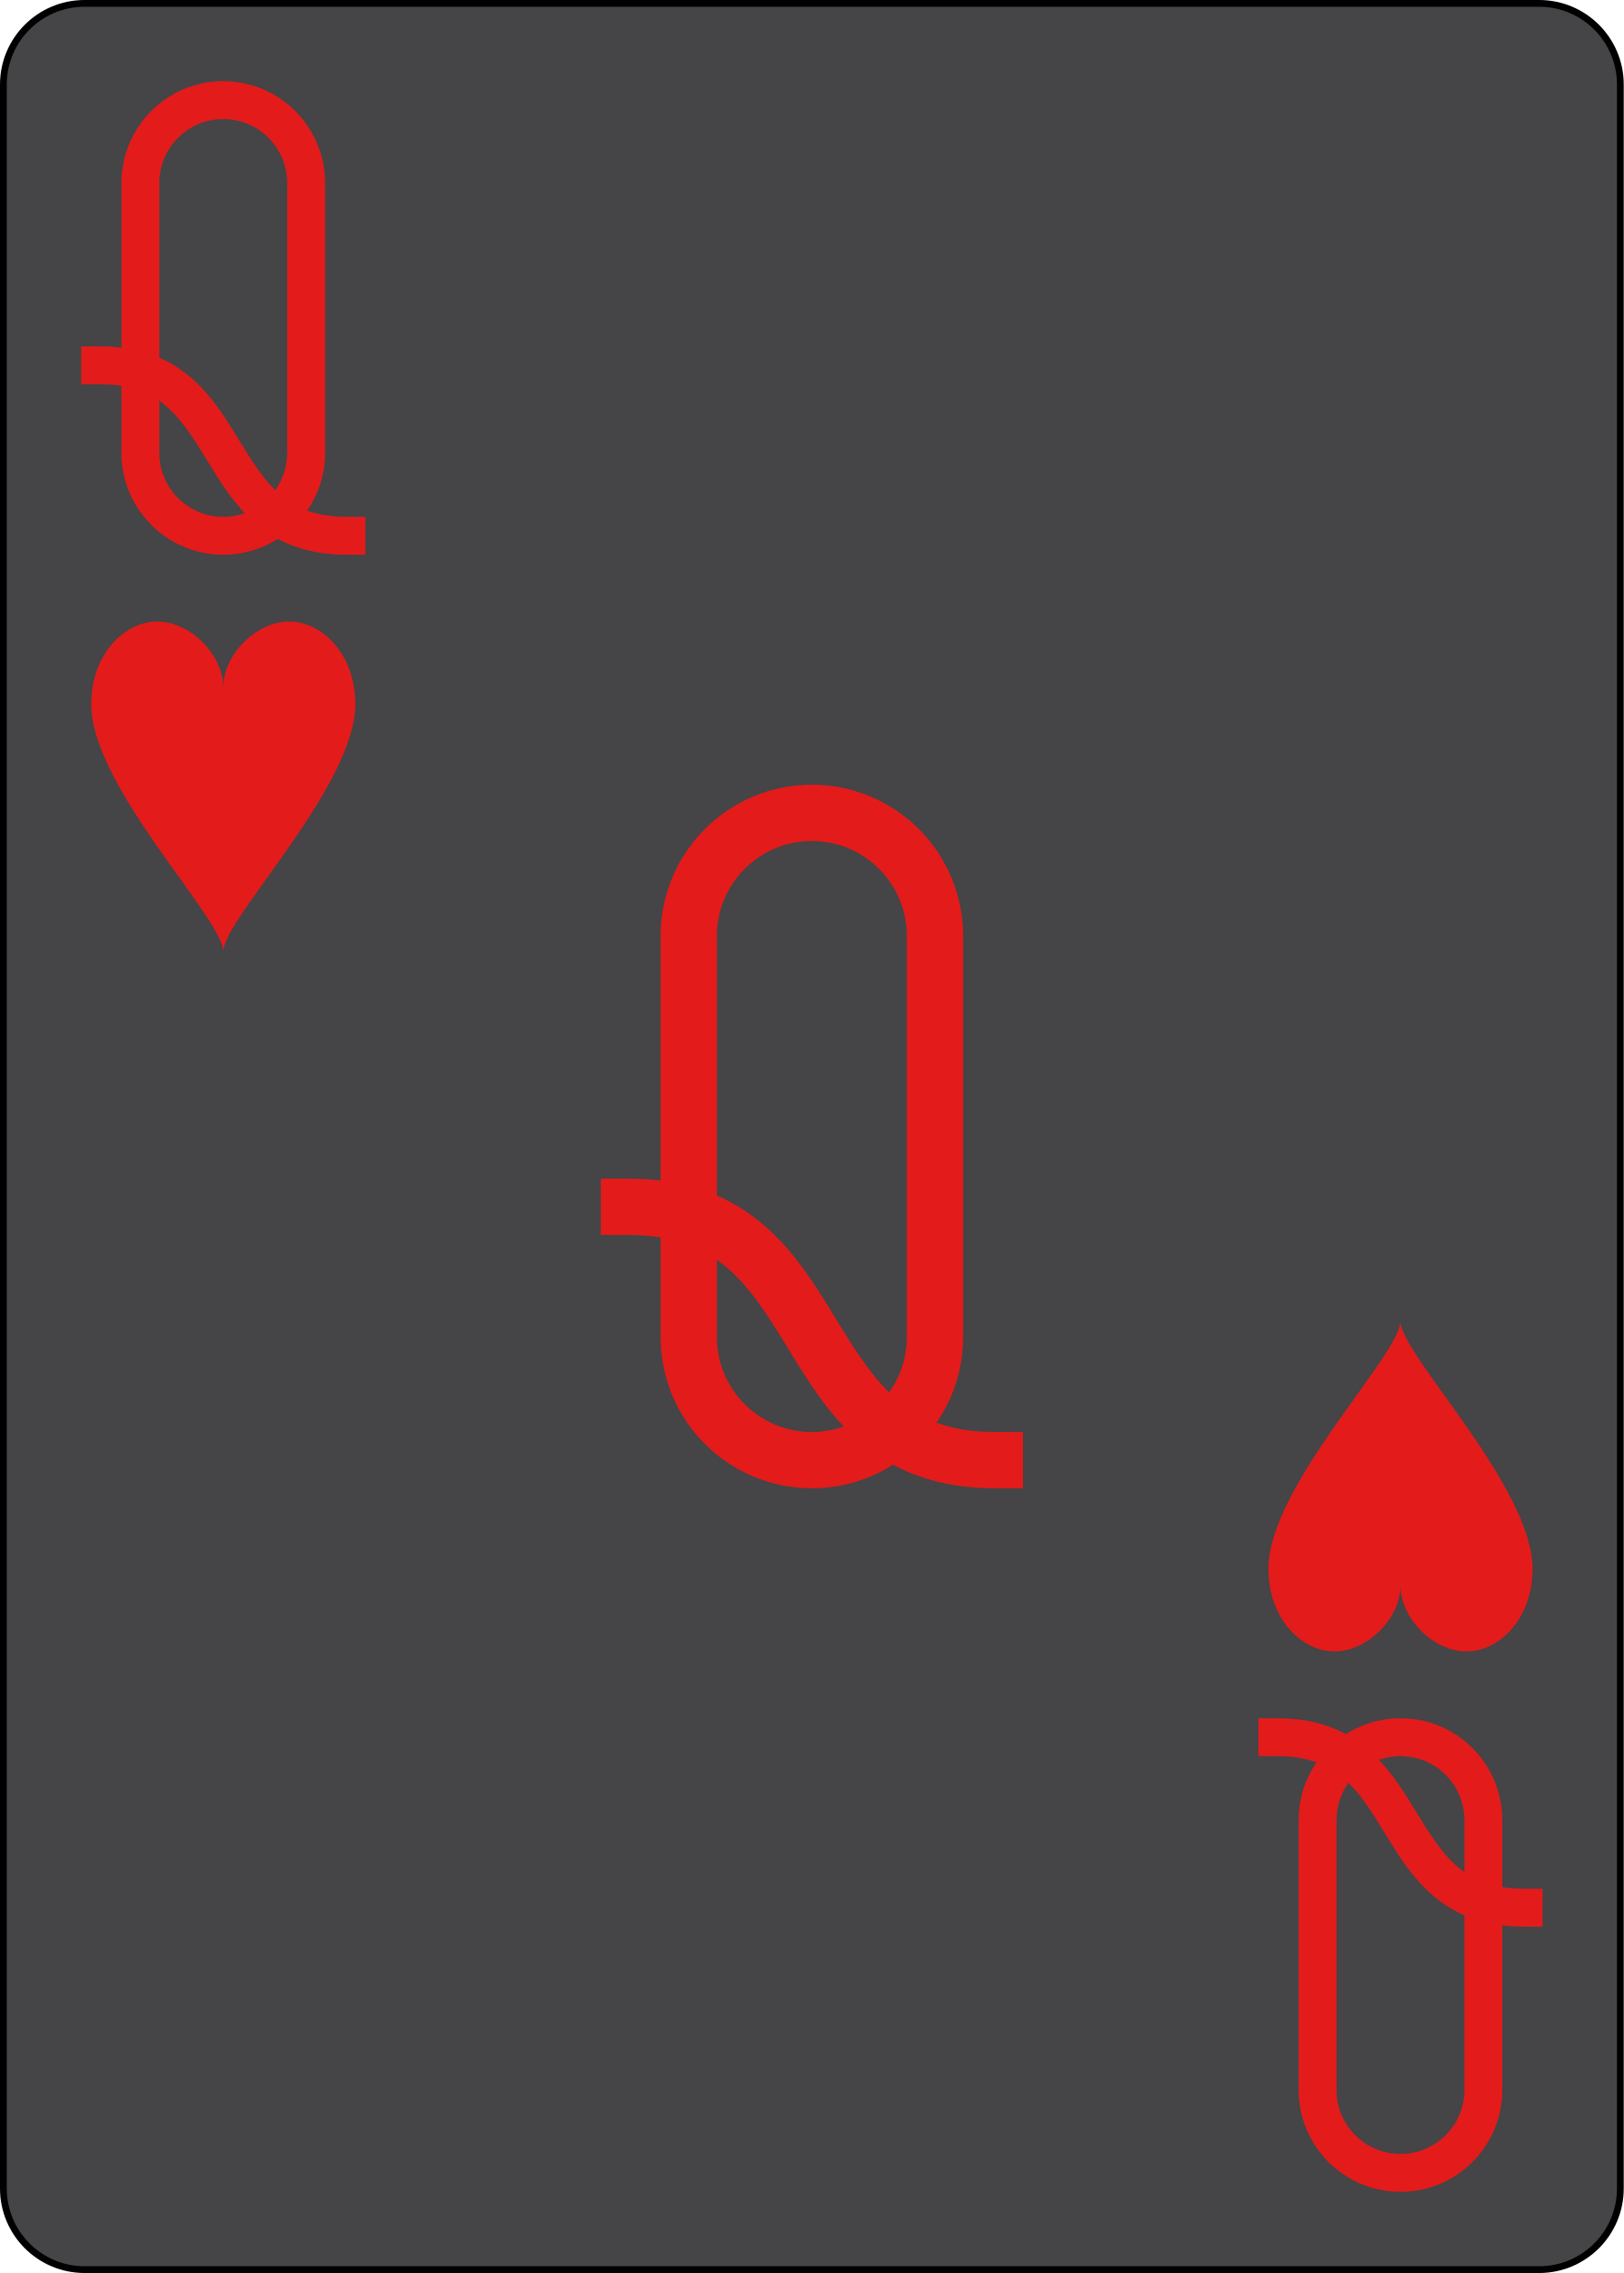
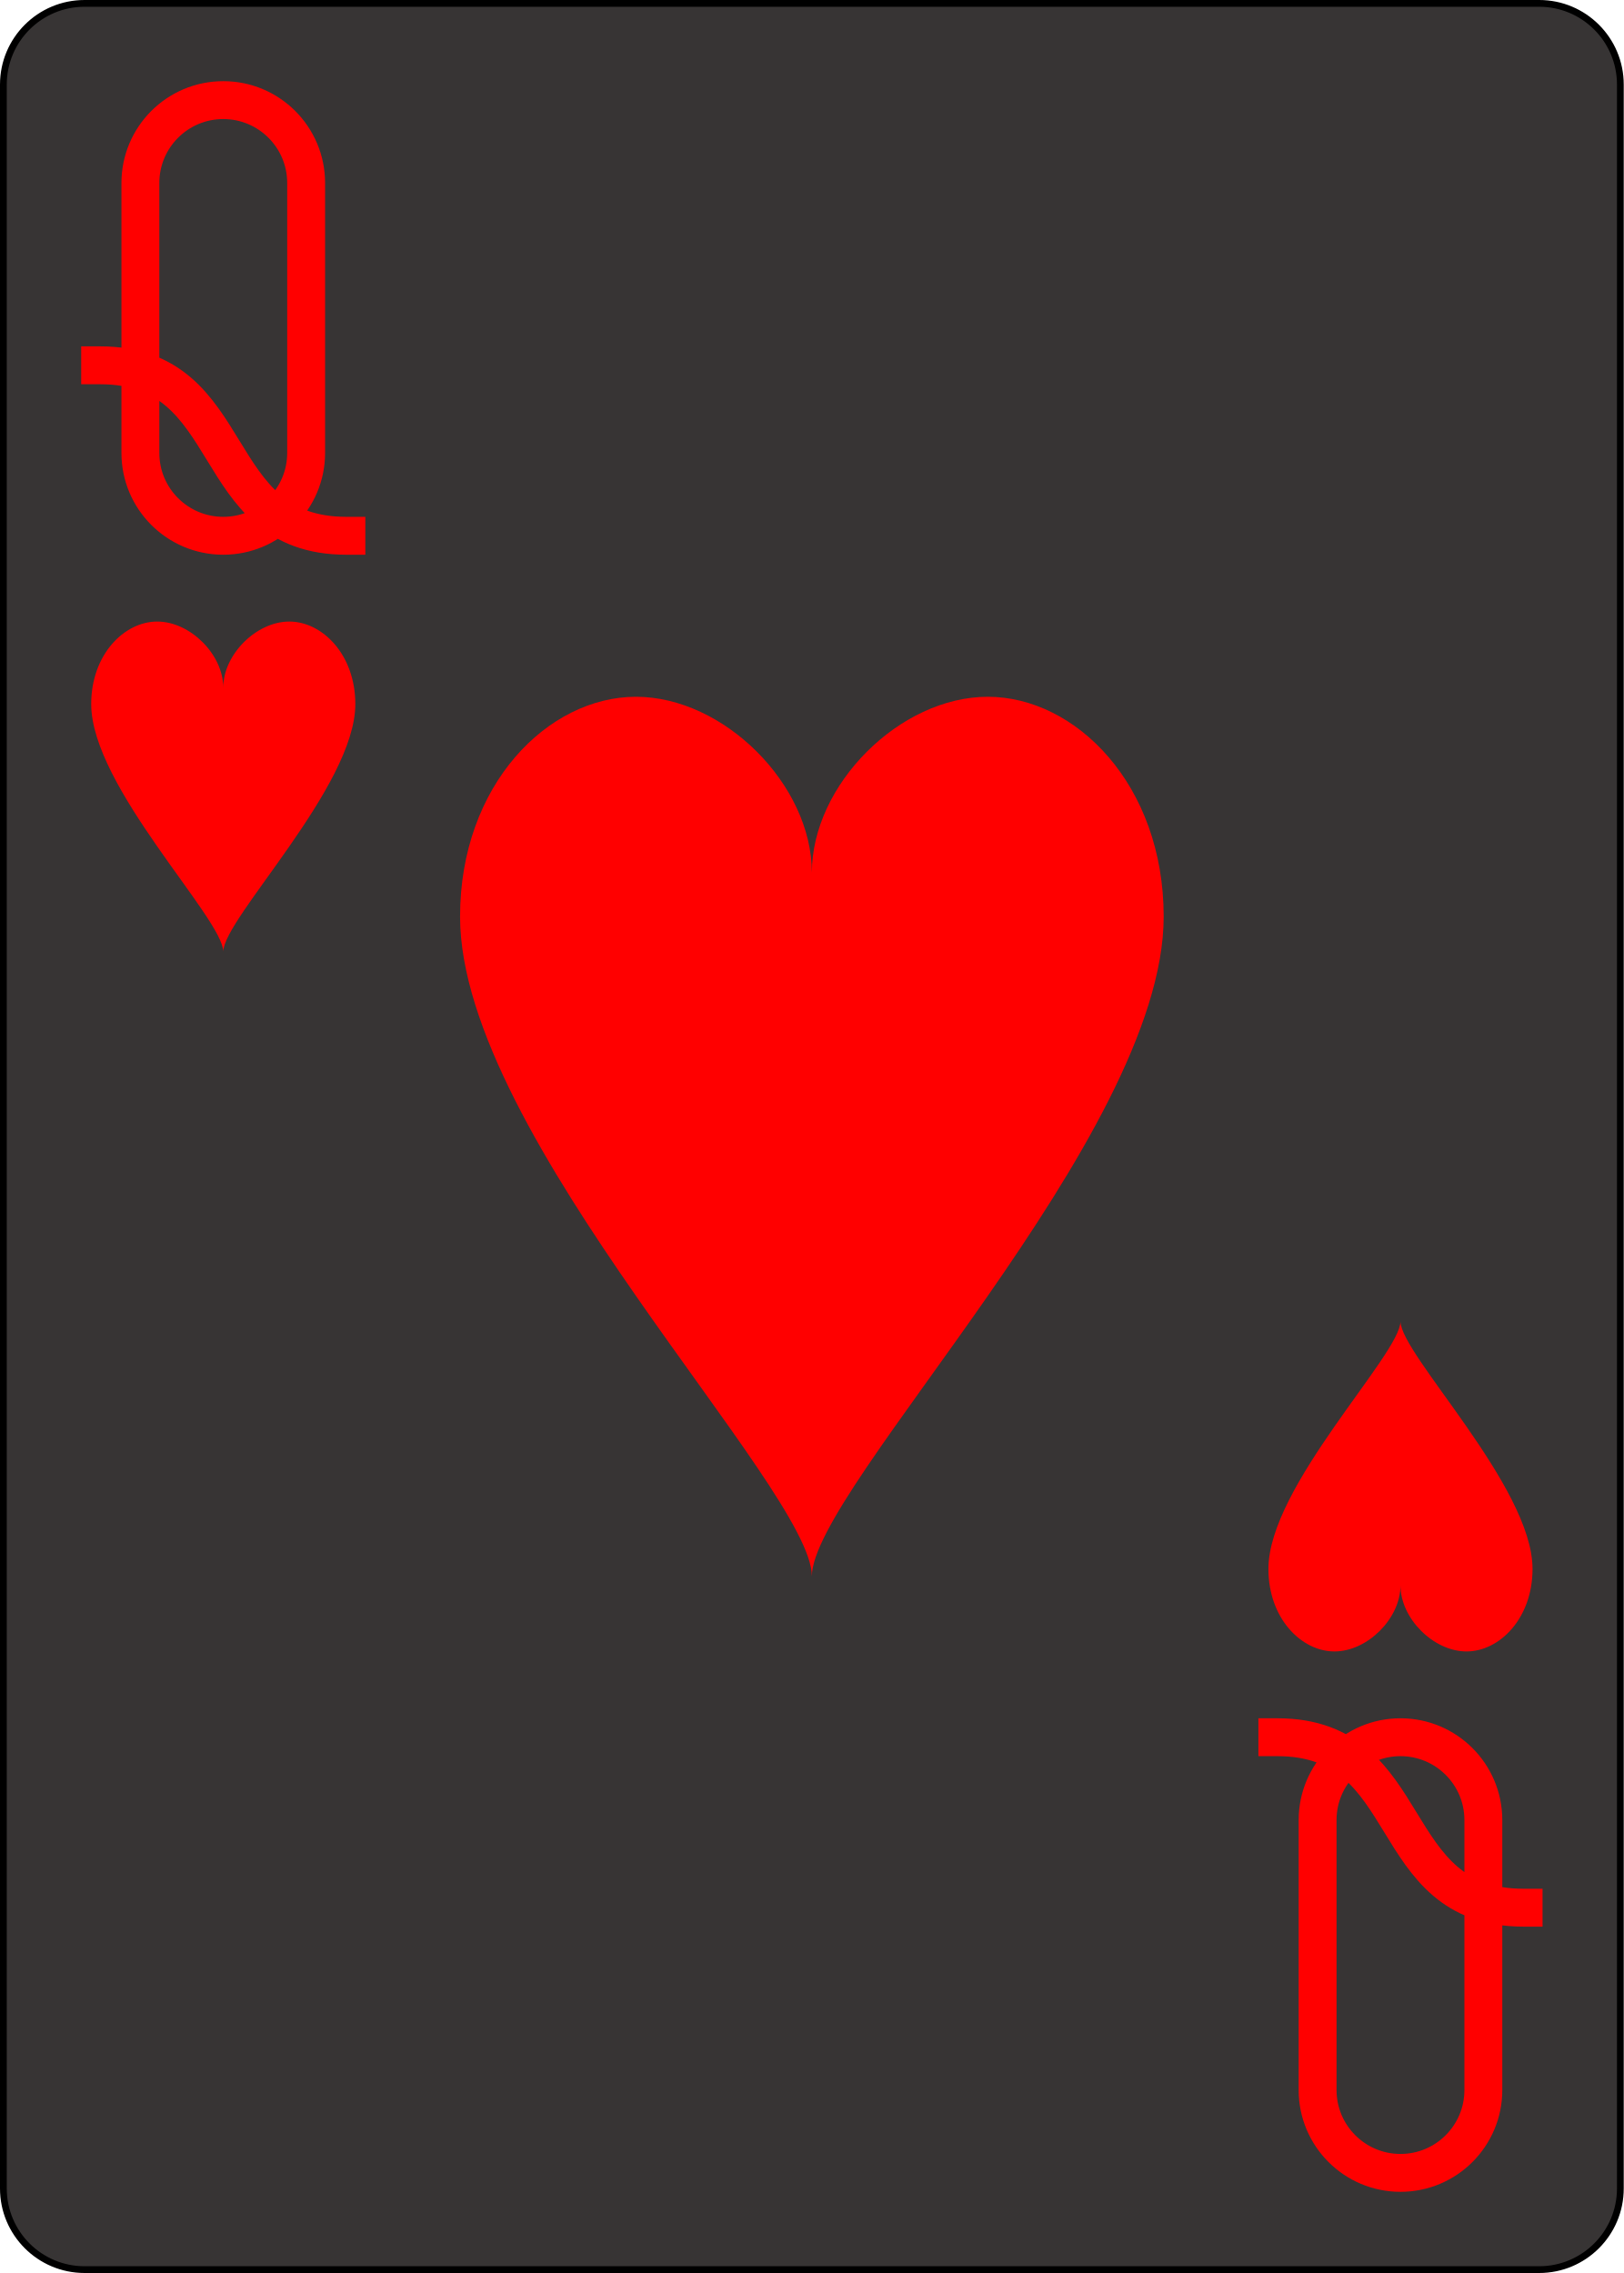
<svg xmlns="http://www.w3.org/2000/svg" xmlns:xlink="http://www.w3.org/1999/xlink" class="card" face="QH" height="3.5in" preserveAspectRatio="none" viewBox="-120 -168 240 336" width="2.5in">
  <defs>
+     <symbol id="VHQ" viewBox="-500 -500 1000 1000" preserveAspectRatio="xMinYMid">
+       <path d="M-260 100C40 100 -40 460 260 460M-175 0L-175 -285A175 175 0 0 1 175 -285L175 285A175 175 0 0 1 -175 285Z" stroke="red" stroke-width="80" stroke-linecap="square" stroke-miterlimit="1.5" fill="none" />
+     </symbol>
    <symbol id="SHQ" viewBox="-600 -600 1200 1200" preserveAspectRatio="xMinYMid">
-       <path d="M0 -300C0 -400 100 -500 200 -500C300 -500 400 -400 400 -250C400 0 0 400 0 500C0 400 -400 0 -400 -250C-400 -400 -300 -500 -200 -500C-100 -500 0 -400 -0 -300Z" fill="#e41b1b" />
-     </symbol>
-     <symbol id="VHQ" viewBox="-500 -500 1000 1000" preserveAspectRatio="xMinYMid">
-       <path d="M-260 100C40 100 -40 460 260 460M-175 0L-175 -285A175 175 0 0 1 175 -285L175 285A175 175 0 0 1 -175 285Z" stroke="#e41b1b" stroke-width="80" stroke-linecap="square" stroke-miterlimit="1.5" fill="none" />
+       <path d="M0 -300C0 -400 100 -500 200 -500C300 -500 400 -400 400 -250C400 0 0 400 0 500C0 400 -400 0 -400 -250C-400 -400 -300 -500 -200 -500C-100 -500 0 -400 -0 -300Z" fill="red" />
    </symbol>
  </defs>
-   <rect width="239" height="335" x="-119.5" y="-167.5" rx="12" ry="12" fill="#454446" stroke="black" />
-   <use xlink:href="#VHQ" height="104" width="104" x="-52" y="-52" />
+   <rect width="239" height="335" x="-119.5" y="-167.5" rx="12" ry="12" fill="#373434" stroke="black" />
+   <use xlink:href="#SHQ" height="156" width="156" x="-78" y="-78" />
  <use xlink:href="#VHQ" height="70" width="70" x="-122" y="-156" />
  <use xlink:href="#SHQ" height="58.558" width="58.558" x="-116.279" y="-81" />
  <g transform="rotate(180)">
    <use xlink:href="#VHQ" height="70" width="70" x="-122" y="-156" />
    <use xlink:href="#SHQ" height="58.558" width="58.558" x="-116.279" y="-81" />
  </g>
</svg>
